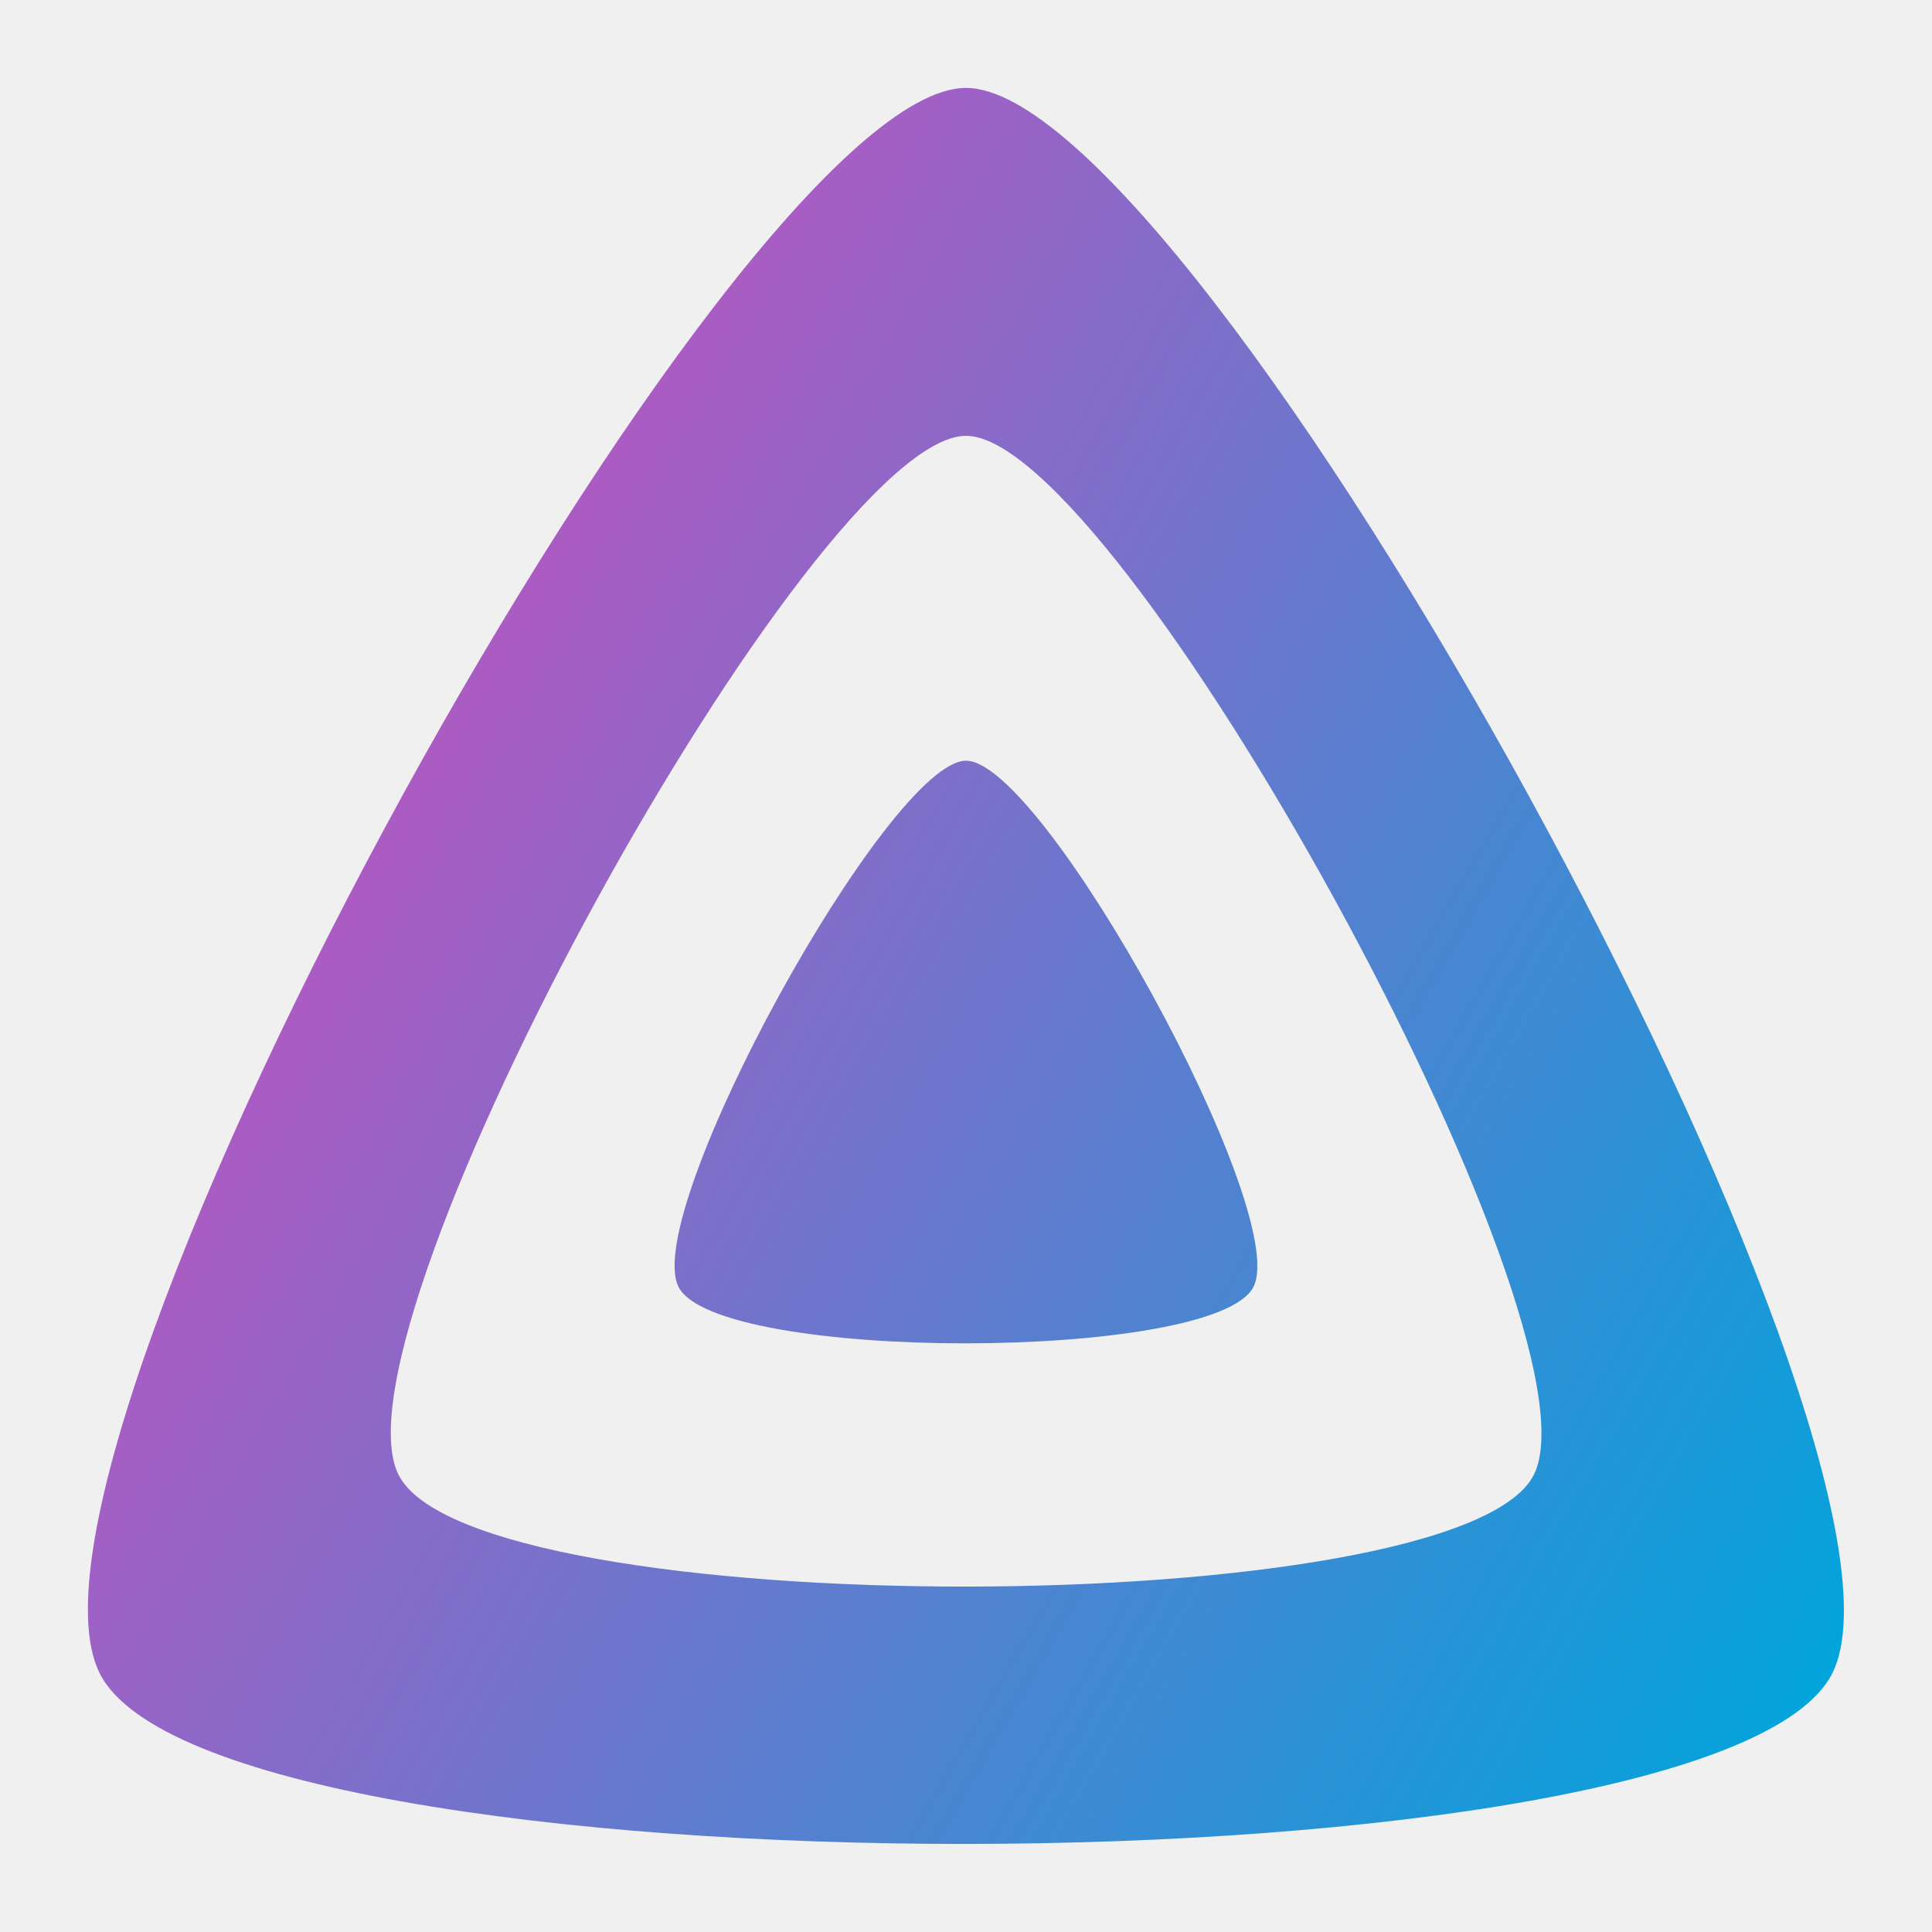
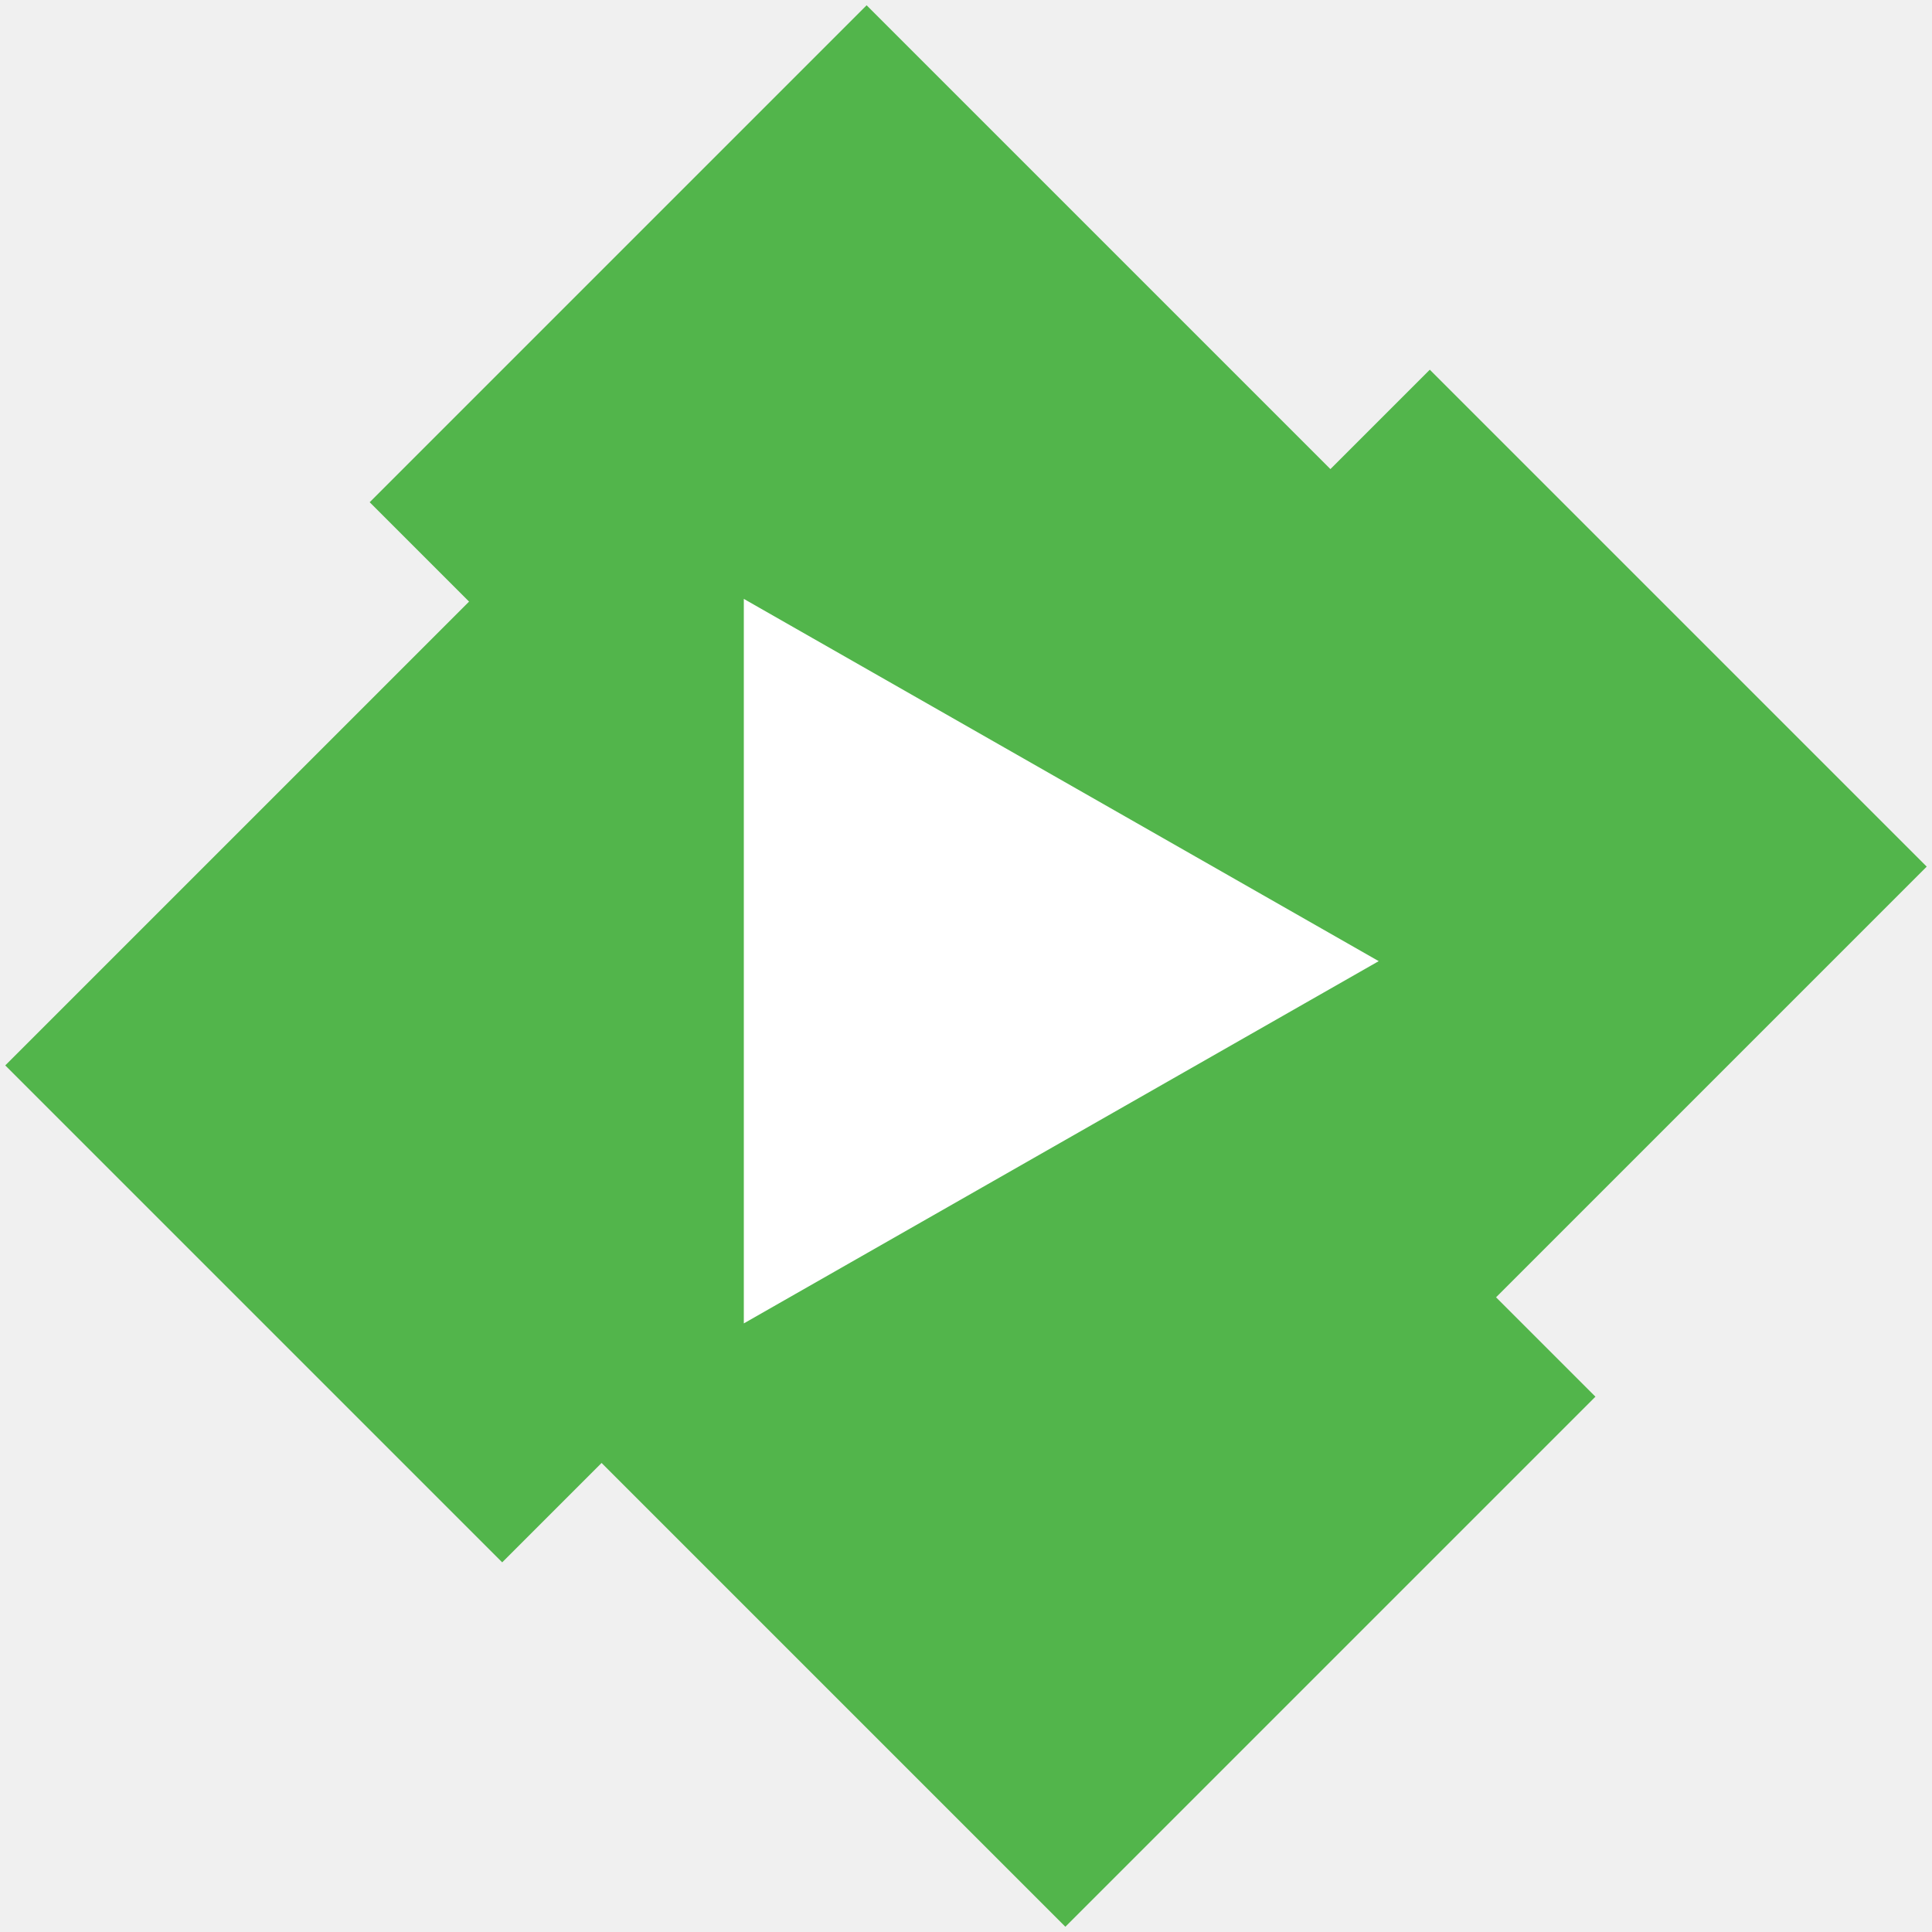
- <svg xmlns="http://www.w3.org/2000/svg" version="1.1" id="icon-transparent" viewBox="0 0 512 512">
-   <defs>
-     <linearGradient id="linear-gradient" gradientUnits="userSpaceOnUse" x1="110.25" y1="213.3" x2="496.14" y2="436.09">
-       <stop offset="0" style="stop-color:#AA5CC3" />
-       <stop offset="1" style="stop-color:#00A4DC" />
-     </linearGradient>
-   </defs>
-   <g id="icon-transparent">
-     <path id="inner-shape" d="M256,201.6c-20.4,0-86.2,119.3-76.2,139.4s142.5,19.9,152.4,0S276.5,201.6,256,201.6z" fill="url(#linear-gradient)" />
-     <path id="outer-shape" d="M256,23.3c-61.6,0-259.8,359.4-229.6,420.1s429.3,60,459.2,0S317.6,23.3,256,23.3z   M406.5,390.8c-19.6,39.3-281.1,39.8-300.9,0s110.1-275.3,150.4-275.3S426.1,351.4,406.5,390.8z" fill="url(#linear-gradient)" />
+ <svg xmlns="http://www.w3.org/2000/svg" width="200mm" height="200mm" enable-background="new" version="1.1" viewBox="0 0 200 200">
+   <g transform="translate(0,-97)">
+     <path d="m38.27 148.99 10.288 10.288-48.013 48.013 51.442 51.442 10.288-10.288 48.012 48.012 54.872-54.872-10.288-10.288 44.583-44.583-51.442-51.442-10.288 10.288-48.013-48.013z" fill="#52b54b" />
  </g>
+   <path transform="matrix(1 0 0 .98825 .089003 .16486)" d="m76.911 138.46v-37.946-37.946l65.724 37.946-32.862 18.973z" fill="#fff" />
</svg>
